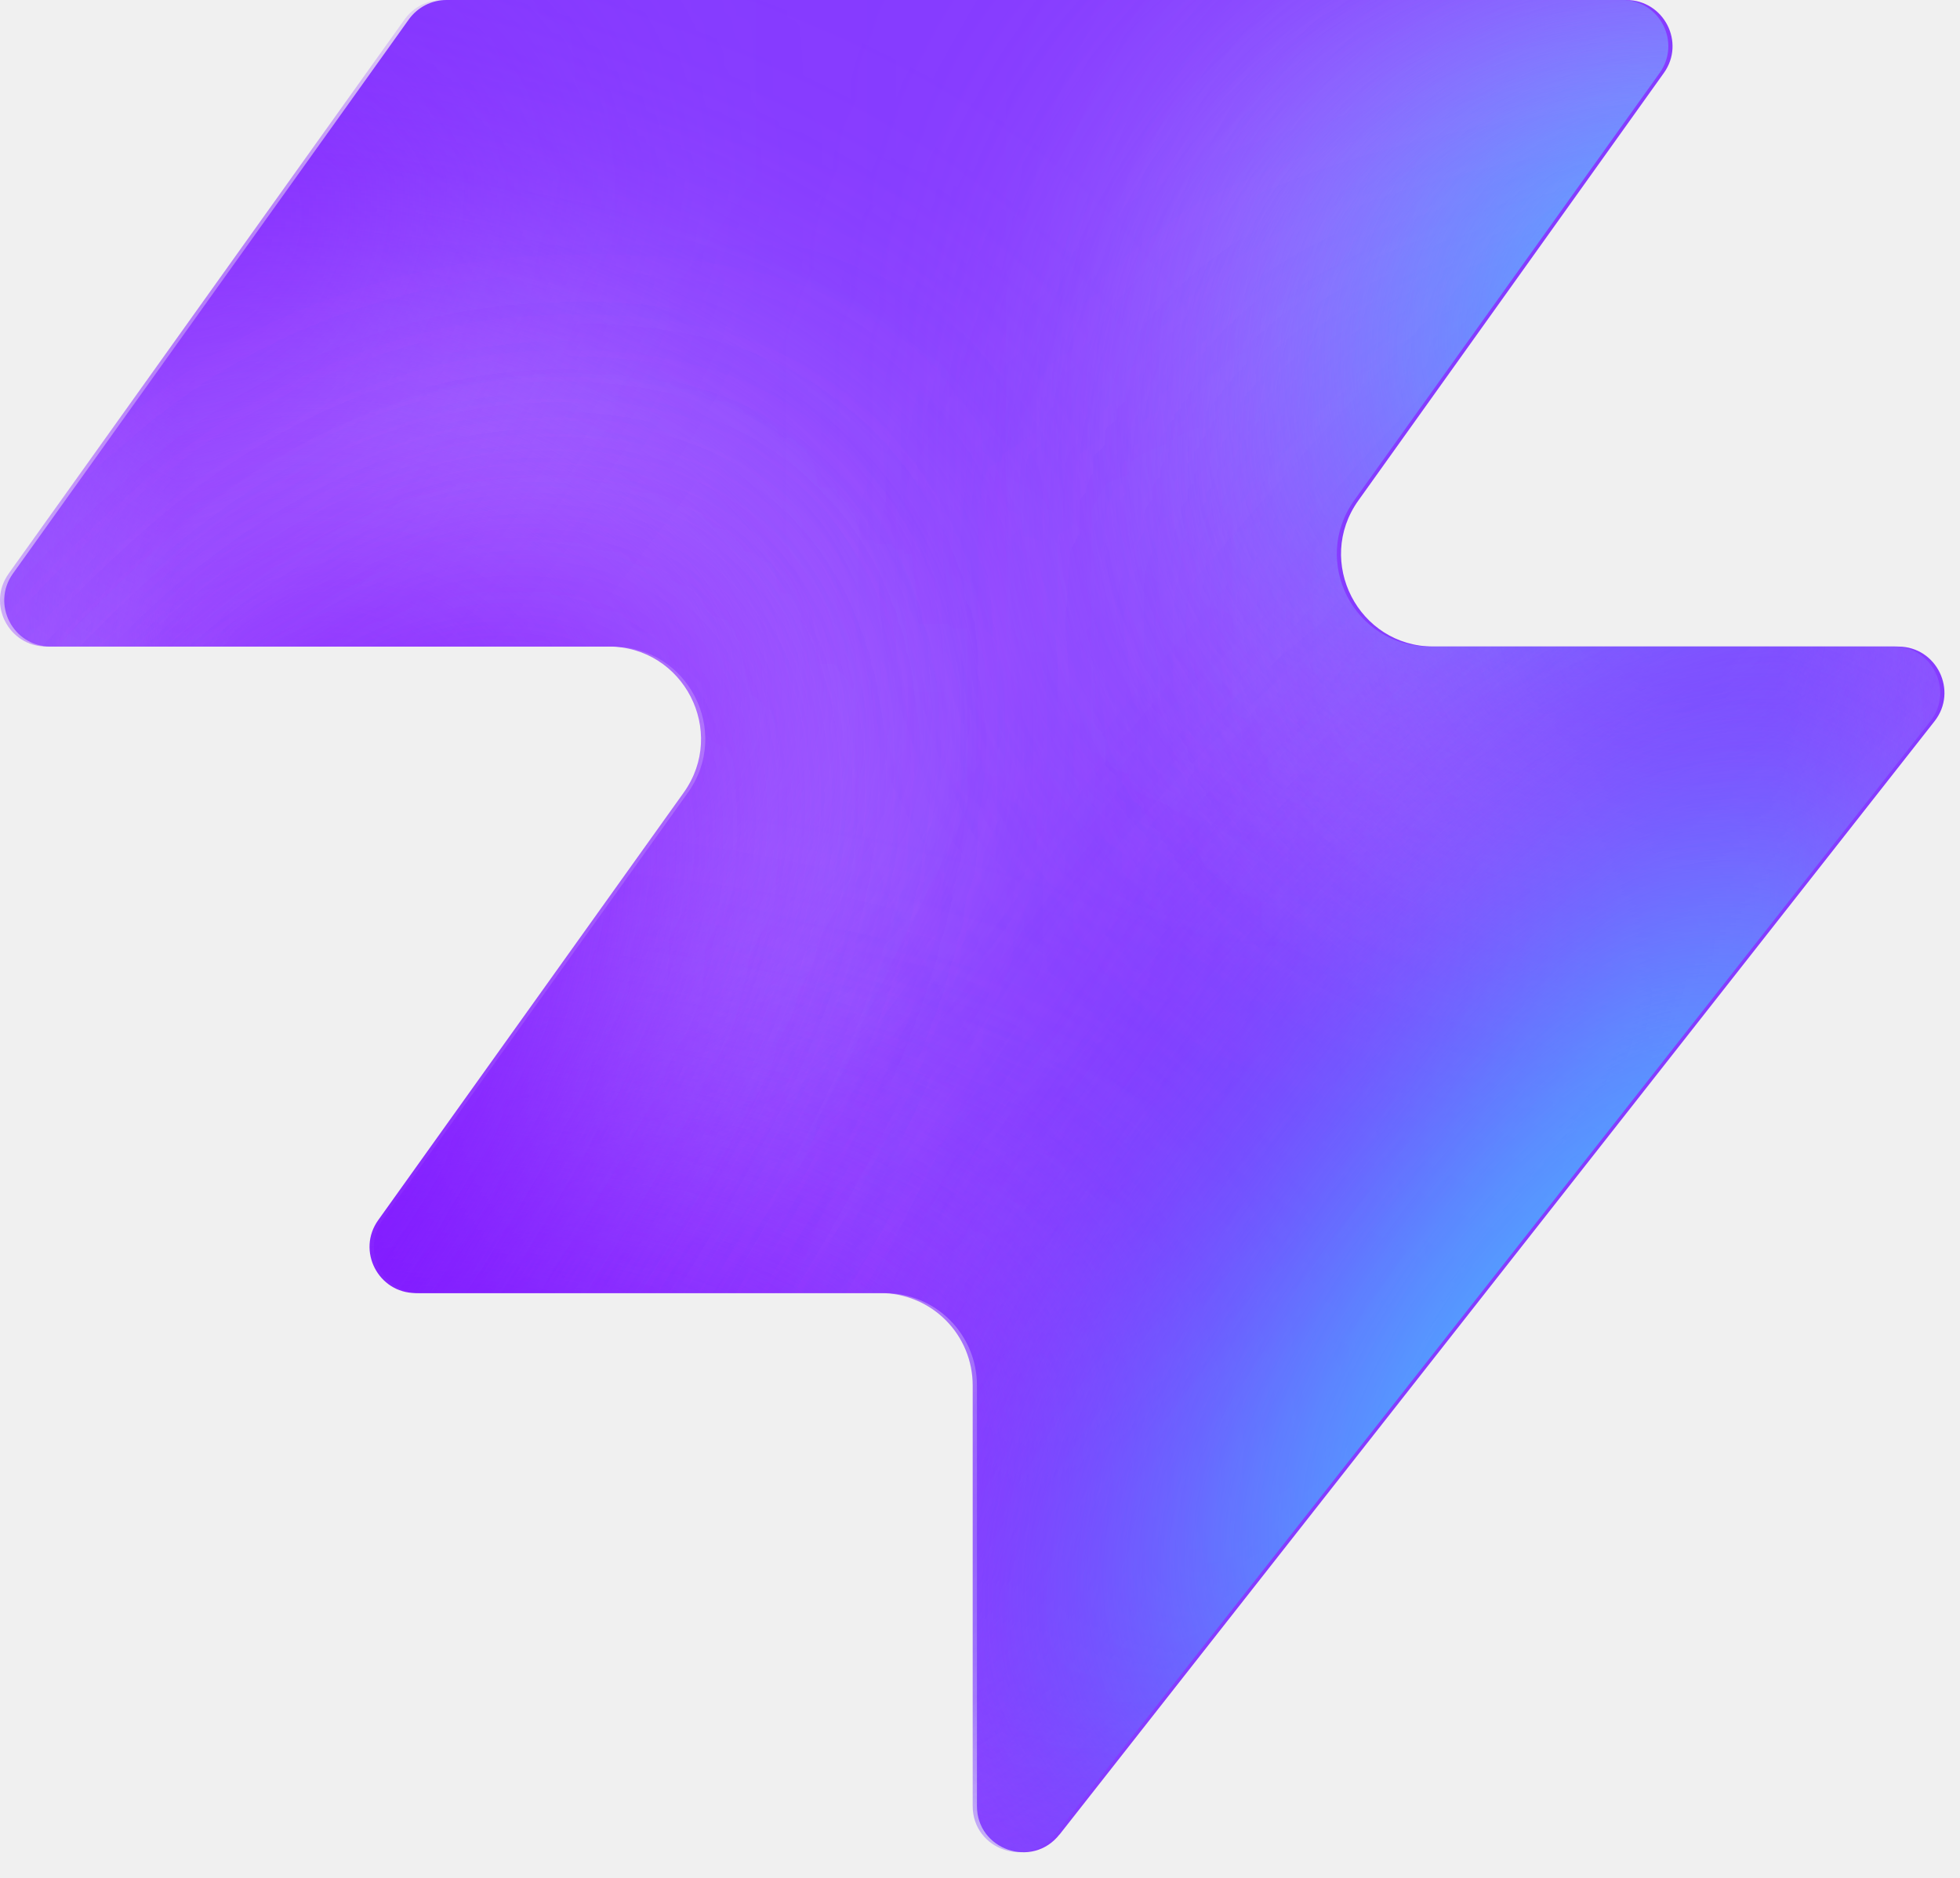
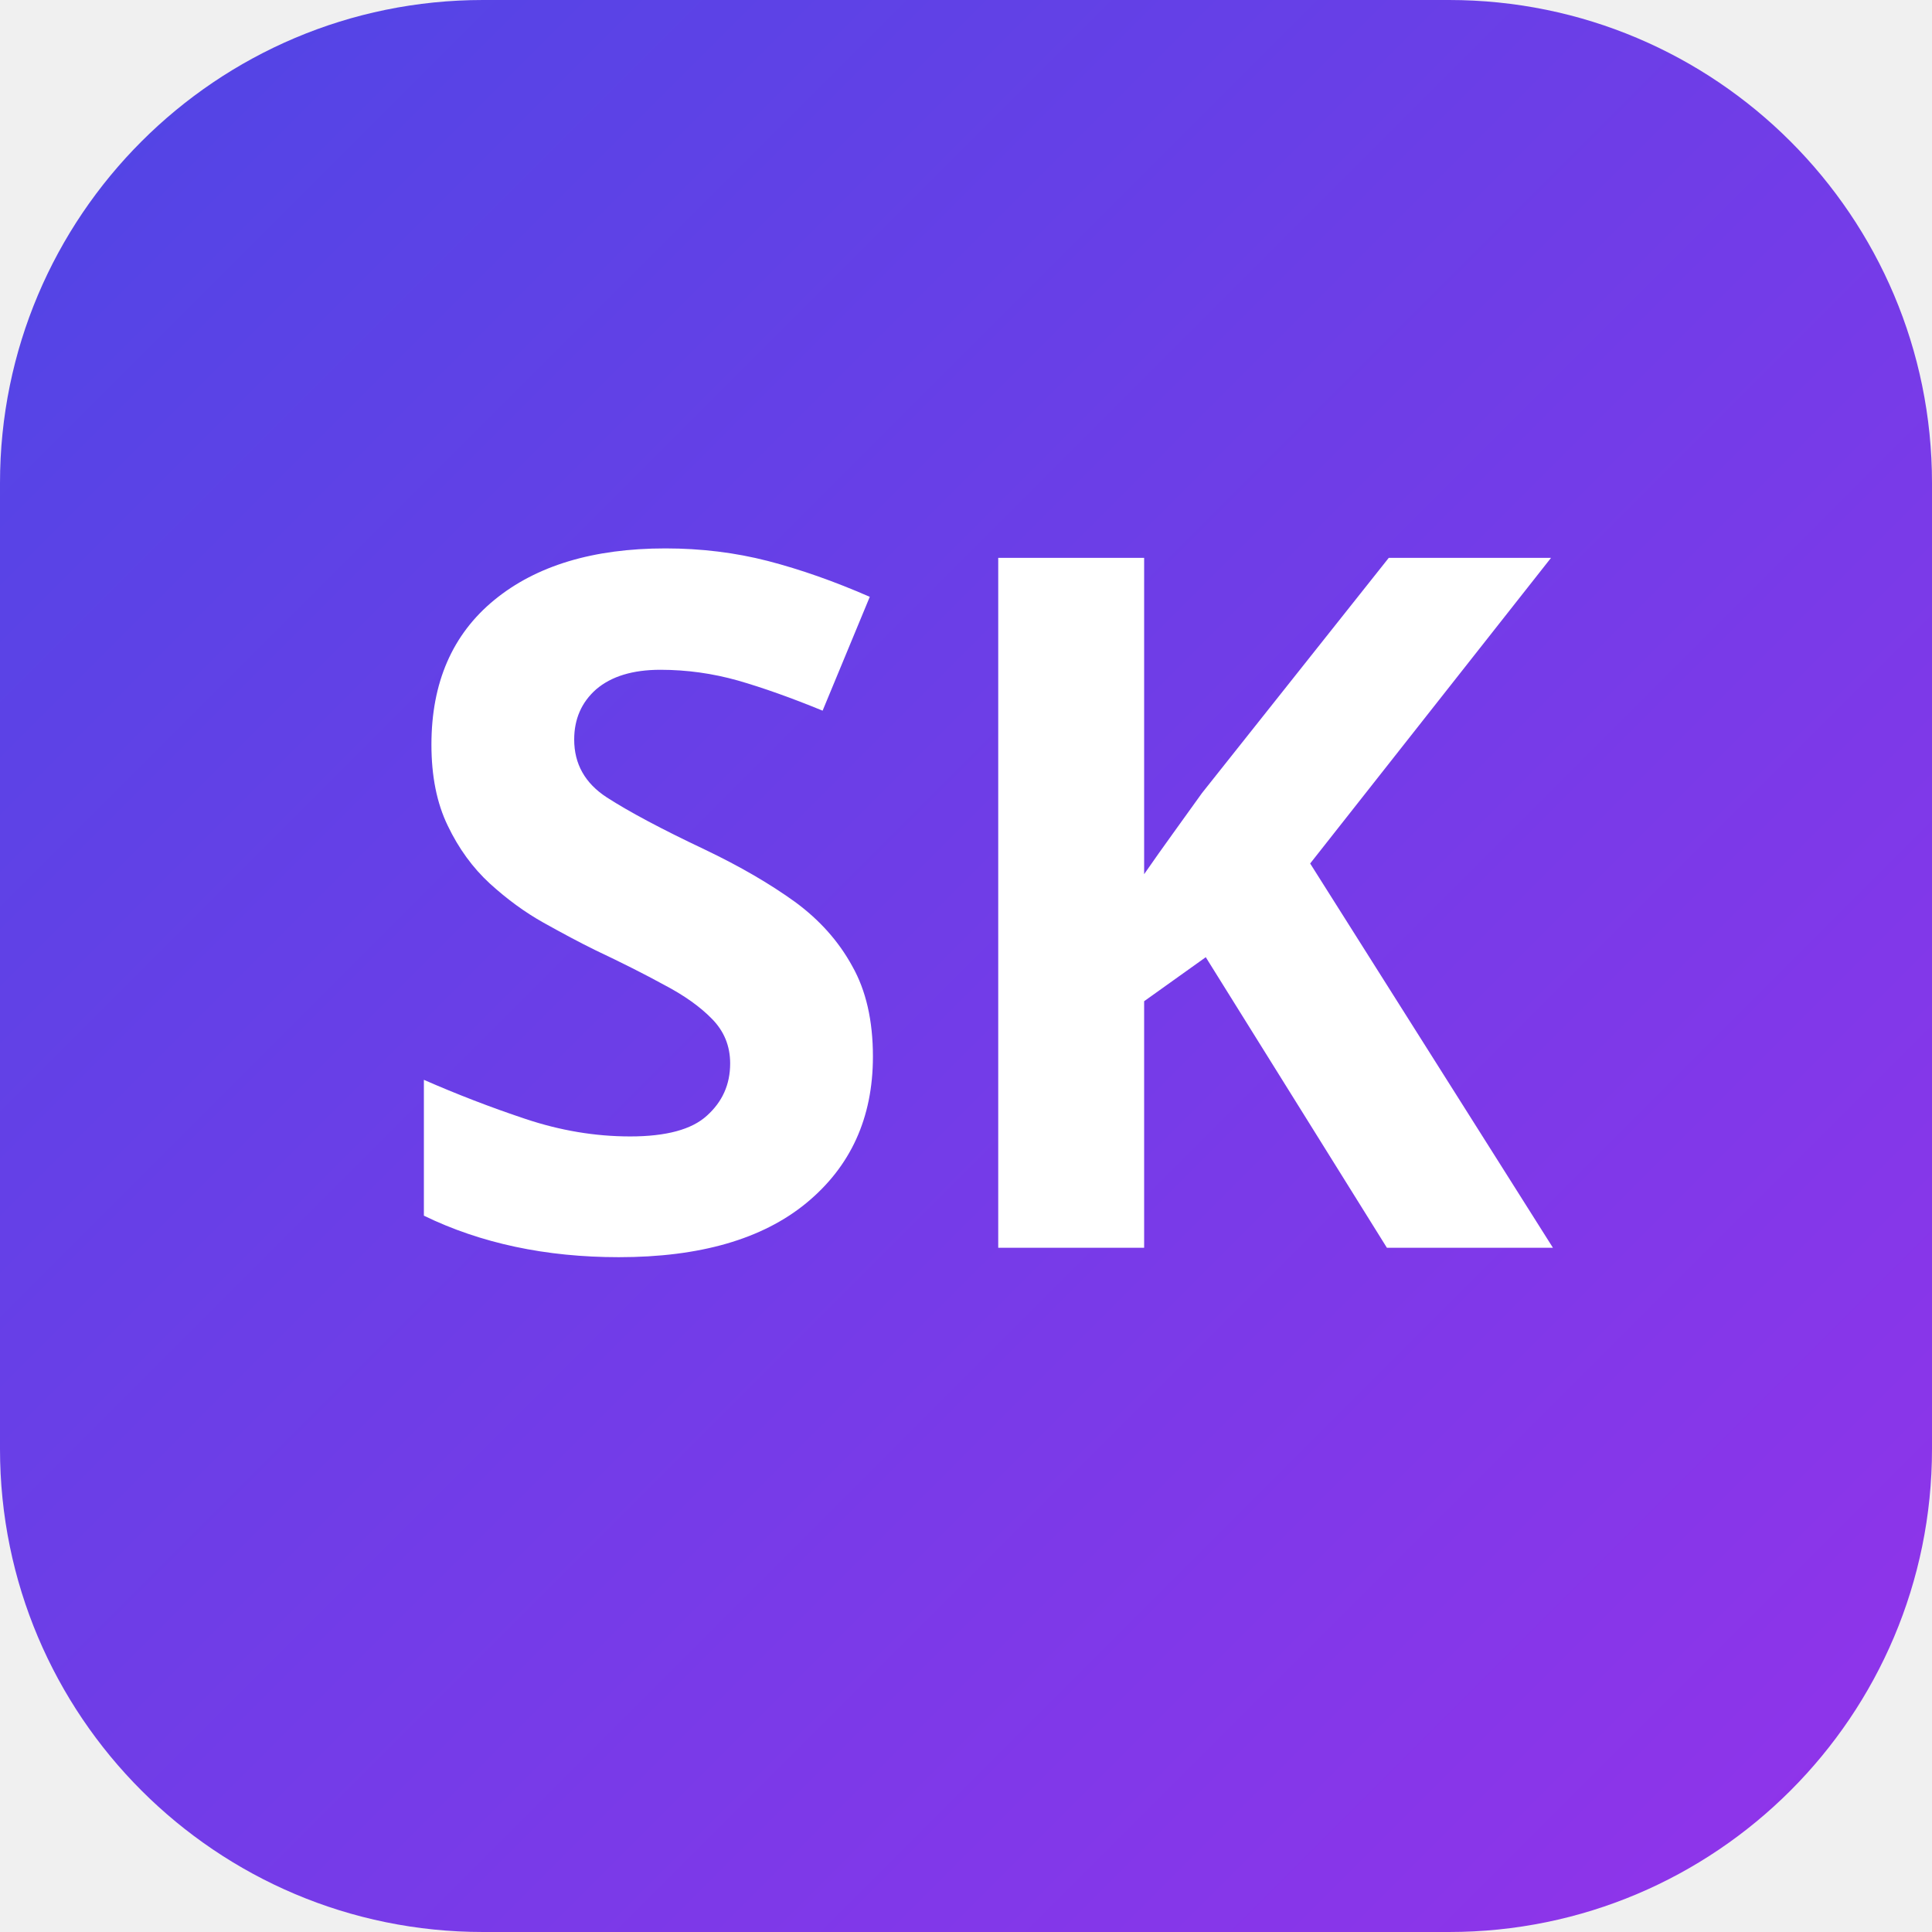
- <svg xmlns="http://www.w3.org/2000/svg" width="48" height="46" fill="none" viewBox="0 0 48 46">
-   <path fill="#863bff" d="M25.946 44.938c-.664.845-2.021.375-2.021-.698V33.937a2.26 2.26 0 0 0-2.262-2.262H10.287c-.92 0-1.456-1.04-.92-1.788l7.48-10.471c1.07-1.497 0-3.578-1.842-3.578H1.237c-.92 0-1.456-1.04-.92-1.788L10.013.474c.214-.297.556-.474.92-.474h28.894c.92 0 1.456 1.04.92 1.788l-7.48 10.471c-1.07 1.498 0 3.579 1.842 3.579h11.377c.943 0 1.473 1.088.89 1.83L25.947 44.94z" style="fill:#863bff;fill:color(display-p3 .525 .23 1);fill-opacity:1" />
-   <mask id="a" width="48" height="46" x="0" y="0" maskUnits="userSpaceOnUse" style="mask-type:alpha">
-     <path fill="#000" d="M25.842 44.938c-.664.844-2.021.375-2.021-.698V33.937a2.26 2.26 0 0 0-2.262-2.262H10.183c-.92 0-1.456-1.04-.92-1.788l7.48-10.471c1.07-1.498 0-3.579-1.842-3.579H1.133c-.92 0-1.456-1.04-.92-1.787L9.91.473c.214-.297.556-.474.92-.474h28.894c.92 0 1.456 1.04.92 1.788l-7.48 10.471c-1.07 1.498 0 3.578 1.842 3.578h11.377c.943 0 1.473 1.088.89 1.832L25.843 44.94z" style="fill:#000;fill-opacity:1" />
-   </mask>
-   <g mask="url(#a)">
-     <g filter="url(#b)">
-       <ellipse cx="5.508" cy="14.704" fill="#ede6ff" rx="5.508" ry="14.704" style="fill:#ede6ff;fill:color(display-p3 .927 .903 1);fill-opacity:1" transform="matrix(.00324 1 1 -.00324 -4.47 31.516)" />
-     </g>
-     <g filter="url(#c)">
-       <ellipse cx="10.399" cy="29.851" fill="#ede6ff" rx="10.399" ry="29.851" style="fill:#ede6ff;fill:color(display-p3 .927 .903 1);fill-opacity:1" transform="matrix(.00324 1 1 -.00324 -39.328 7.883)" />
-     </g>
-     <g filter="url(#d)">
-       <ellipse cx="5.508" cy="30.487" fill="#7e14ff" rx="5.508" ry="30.487" style="fill:#7e14ff;fill:color(display-p3 .492 .077 1);fill-opacity:1" transform="rotate(89.814 -25.913 -14.639)scale(1 -1)" />
-     </g>
-     <g filter="url(#e)">
-       <ellipse cx="5.508" cy="30.599" fill="#7e14ff" rx="5.508" ry="30.599" style="fill:#7e14ff;fill:color(display-p3 .492 .077 1);fill-opacity:1" transform="rotate(89.814 -32.644 -3.334)scale(1 -1)" />
-     </g>
-     <g filter="url(#f)">
-       <ellipse cx="5.508" cy="30.599" fill="#7e14ff" rx="5.508" ry="30.599" style="fill:#7e14ff;fill:color(display-p3 .492 .077 1);fill-opacity:1" transform="matrix(.00324 1 1 -.00324 -34.34 30.47)" />
-     </g>
-     <g filter="url(#g)">
-       <ellipse cx="14.072" cy="22.078" fill="#ede6ff" rx="14.072" ry="22.078" style="fill:#ede6ff;fill:color(display-p3 .927 .903 1);fill-opacity:1" transform="rotate(93.35 24.506 48.493)scale(-1 1)" />
-     </g>
-     <g filter="url(#h)">
-       <ellipse cx="3.47" cy="21.501" fill="#7e14ff" rx="3.47" ry="21.501" style="fill:#7e14ff;fill:color(display-p3 .492 .077 1);fill-opacity:1" transform="rotate(89.009 28.708 47.59)scale(-1 1)" />
-     </g>
-     <g filter="url(#i)">
-       <ellipse cx="3.47" cy="21.501" fill="#7e14ff" rx="3.47" ry="21.501" style="fill:#7e14ff;fill:color(display-p3 .492 .077 1);fill-opacity:1" transform="rotate(89.009 28.708 47.59)scale(-1 1)" />
-     </g>
-     <g filter="url(#j)">
-       <ellipse cx=".387" cy="8.972" fill="#7e14ff" rx="4.407" ry="29.108" style="fill:#7e14ff;fill:color(display-p3 .492 .077 1);fill-opacity:1" transform="rotate(39.51 .387 8.972)" />
-     </g>
-     <g filter="url(#k)">
-       <ellipse cx="47.523" cy="-6.092" fill="#7e14ff" rx="4.407" ry="29.108" style="fill:#7e14ff;fill:color(display-p3 .492 .077 1);fill-opacity:1" transform="rotate(37.892 47.523 -6.092)" />
-     </g>
-     <g filter="url(#l)">
-       <ellipse cx="41.412" cy="6.333" fill="#47bfff" rx="5.971" ry="9.665" style="fill:#47bfff;fill:color(display-p3 .28 .748 1);fill-opacity:1" transform="rotate(37.892 41.412 6.333)" />
-     </g>
-     <g filter="url(#m)">
-       <ellipse cx="-1.879" cy="38.332" fill="#7e14ff" rx="4.407" ry="29.108" style="fill:#7e14ff;fill:color(display-p3 .492 .077 1);fill-opacity:1" transform="rotate(37.892 -1.88 38.332)" />
-     </g>
-     <g filter="url(#n)">
-       <ellipse cx="-1.879" cy="38.332" fill="#7e14ff" rx="4.407" ry="29.108" style="fill:#7e14ff;fill:color(display-p3 .492 .077 1);fill-opacity:1" transform="rotate(37.892 -1.88 38.332)" />
-     </g>
-     <g filter="url(#o)">
-       <ellipse cx="35.651" cy="29.907" fill="#7e14ff" rx="4.407" ry="29.108" style="fill:#7e14ff;fill:color(display-p3 .492 .077 1);fill-opacity:1" transform="rotate(37.892 35.651 29.907)" />
-     </g>
-     <g filter="url(#p)">
-       <ellipse cx="38.418" cy="32.4" fill="#47bfff" rx="5.971" ry="15.297" style="fill:#47bfff;fill:color(display-p3 .28 .748 1);fill-opacity:1" transform="rotate(37.892 38.418 32.4)" />
-     </g>
-   </g>
+ <svg xmlns="http://www.w3.org/2000/svg" viewBox="0 0 48 48">
  <defs>
-     <filter id="b" width="60.045" height="41.654" x="-19.77" y="16.149" color-interpolation-filters="sRGB" filterUnits="userSpaceOnUse">
-       <feFlood flood-opacity="0" result="BackgroundImageFix" />
-       <feBlend in="SourceGraphic" in2="BackgroundImageFix" result="shape" />
-       <feGaussianBlur result="effect1_foregroundBlur_2002_17158" stdDeviation="7.659" />
-     </filter>
-     <filter id="c" width="90.34" height="51.437" x="-54.613" y="-7.533" color-interpolation-filters="sRGB" filterUnits="userSpaceOnUse">
-       <feFlood flood-opacity="0" result="BackgroundImageFix" />
-       <feBlend in="SourceGraphic" in2="BackgroundImageFix" result="shape" />
-       <feGaussianBlur result="effect1_foregroundBlur_2002_17158" stdDeviation="7.659" />
-     </filter>
-     <filter id="d" width="79.355" height="29.4" x="-49.64" y="2.03" color-interpolation-filters="sRGB" filterUnits="userSpaceOnUse">
-       <feFlood flood-opacity="0" result="BackgroundImageFix" />
-       <feBlend in="SourceGraphic" in2="BackgroundImageFix" result="shape" />
-       <feGaussianBlur result="effect1_foregroundBlur_2002_17158" stdDeviation="4.596" />
-     </filter>
-     <filter id="e" width="79.579" height="29.4" x="-45.045" y="20.029" color-interpolation-filters="sRGB" filterUnits="userSpaceOnUse">
-       <feFlood flood-opacity="0" result="BackgroundImageFix" />
-       <feBlend in="SourceGraphic" in2="BackgroundImageFix" result="shape" />
-       <feGaussianBlur result="effect1_foregroundBlur_2002_17158" stdDeviation="4.596" />
-     </filter>
-     <filter id="f" width="79.579" height="29.4" x="-43.513" y="21.178" color-interpolation-filters="sRGB" filterUnits="userSpaceOnUse">
-       <feFlood flood-opacity="0" result="BackgroundImageFix" />
-       <feBlend in="SourceGraphic" in2="BackgroundImageFix" result="shape" />
-       <feGaussianBlur result="effect1_foregroundBlur_2002_17158" stdDeviation="4.596" />
-     </filter>
-     <filter id="g" width="74.749" height="58.852" x="15.756" y="-17.901" color-interpolation-filters="sRGB" filterUnits="userSpaceOnUse">
-       <feFlood flood-opacity="0" result="BackgroundImageFix" />
-       <feBlend in="SourceGraphic" in2="BackgroundImageFix" result="shape" />
-       <feGaussianBlur result="effect1_foregroundBlur_2002_17158" stdDeviation="7.659" />
-     </filter>
-     <filter id="h" width="61.377" height="25.362" x="23.548" y="2.284" color-interpolation-filters="sRGB" filterUnits="userSpaceOnUse">
-       <feFlood flood-opacity="0" result="BackgroundImageFix" />
-       <feBlend in="SourceGraphic" in2="BackgroundImageFix" result="shape" />
-       <feGaussianBlur result="effect1_foregroundBlur_2002_17158" stdDeviation="4.596" />
-     </filter>
-     <filter id="i" width="61.377" height="25.362" x="23.548" y="2.284" color-interpolation-filters="sRGB" filterUnits="userSpaceOnUse">
-       <feFlood flood-opacity="0" result="BackgroundImageFix" />
-       <feBlend in="SourceGraphic" in2="BackgroundImageFix" result="shape" />
-       <feGaussianBlur result="effect1_foregroundBlur_2002_17158" stdDeviation="4.596" />
-     </filter>
-     <filter id="j" width="56.045" height="63.649" x="-27.636" y="-22.853" color-interpolation-filters="sRGB" filterUnits="userSpaceOnUse">
-       <feFlood flood-opacity="0" result="BackgroundImageFix" />
-       <feBlend in="SourceGraphic" in2="BackgroundImageFix" result="shape" />
-       <feGaussianBlur result="effect1_foregroundBlur_2002_17158" stdDeviation="4.596" />
-     </filter>
-     <filter id="k" width="54.814" height="64.646" x="20.116" y="-38.415" color-interpolation-filters="sRGB" filterUnits="userSpaceOnUse">
-       <feFlood flood-opacity="0" result="BackgroundImageFix" />
-       <feBlend in="SourceGraphic" in2="BackgroundImageFix" result="shape" />
-       <feGaussianBlur result="effect1_foregroundBlur_2002_17158" stdDeviation="4.596" />
-     </filter>
-     <filter id="l" width="33.541" height="35.313" x="24.641" y="-11.323" color-interpolation-filters="sRGB" filterUnits="userSpaceOnUse">
-       <feFlood flood-opacity="0" result="BackgroundImageFix" />
-       <feBlend in="SourceGraphic" in2="BackgroundImageFix" result="shape" />
-       <feGaussianBlur result="effect1_foregroundBlur_2002_17158" stdDeviation="4.596" />
-     </filter>
-     <filter id="m" width="54.814" height="64.646" x="-29.286" y="6.009" color-interpolation-filters="sRGB" filterUnits="userSpaceOnUse">
-       <feFlood flood-opacity="0" result="BackgroundImageFix" />
-       <feBlend in="SourceGraphic" in2="BackgroundImageFix" result="shape" />
-       <feGaussianBlur result="effect1_foregroundBlur_2002_17158" stdDeviation="4.596" />
-     </filter>
-     <filter id="n" width="54.814" height="64.646" x="-29.286" y="6.009" color-interpolation-filters="sRGB" filterUnits="userSpaceOnUse">
-       <feFlood flood-opacity="0" result="BackgroundImageFix" />
-       <feBlend in="SourceGraphic" in2="BackgroundImageFix" result="shape" />
-       <feGaussianBlur result="effect1_foregroundBlur_2002_17158" stdDeviation="4.596" />
-     </filter>
-     <filter id="o" width="54.814" height="64.646" x="8.244" y="-2.416" color-interpolation-filters="sRGB" filterUnits="userSpaceOnUse">
-       <feFlood flood-opacity="0" result="BackgroundImageFix" />
-       <feBlend in="SourceGraphic" in2="BackgroundImageFix" result="shape" />
-       <feGaussianBlur result="effect1_foregroundBlur_2002_17158" stdDeviation="4.596" />
-     </filter>
-     <filter id="p" width="39.409" height="43.623" x="18.713" y="10.588" color-interpolation-filters="sRGB" filterUnits="userSpaceOnUse">
-       <feFlood flood-opacity="0" result="BackgroundImageFix" />
-       <feBlend in="SourceGraphic" in2="BackgroundImageFix" result="shape" />
-       <feGaussianBlur result="effect1_foregroundBlur_2002_17158" stdDeviation="4.596" />
-     </filter>
+     <linearGradient id="g" x1="0%" y1="0%" x2="100%" y2="100%">
+       <stop offset="0%" stop-color="#4f46e5" />
+       <stop offset="100%" stop-color="#9333ea" />
+     </linearGradient>
  </defs>
+   <rect width="48" height="48" rx="12" fill="url(#g)" />
+   <text x="24" y="31" text-anchor="middle" fill="white" font-family="system-ui,sans-serif" font-weight="700" font-size="24">SK</text>
</svg>
